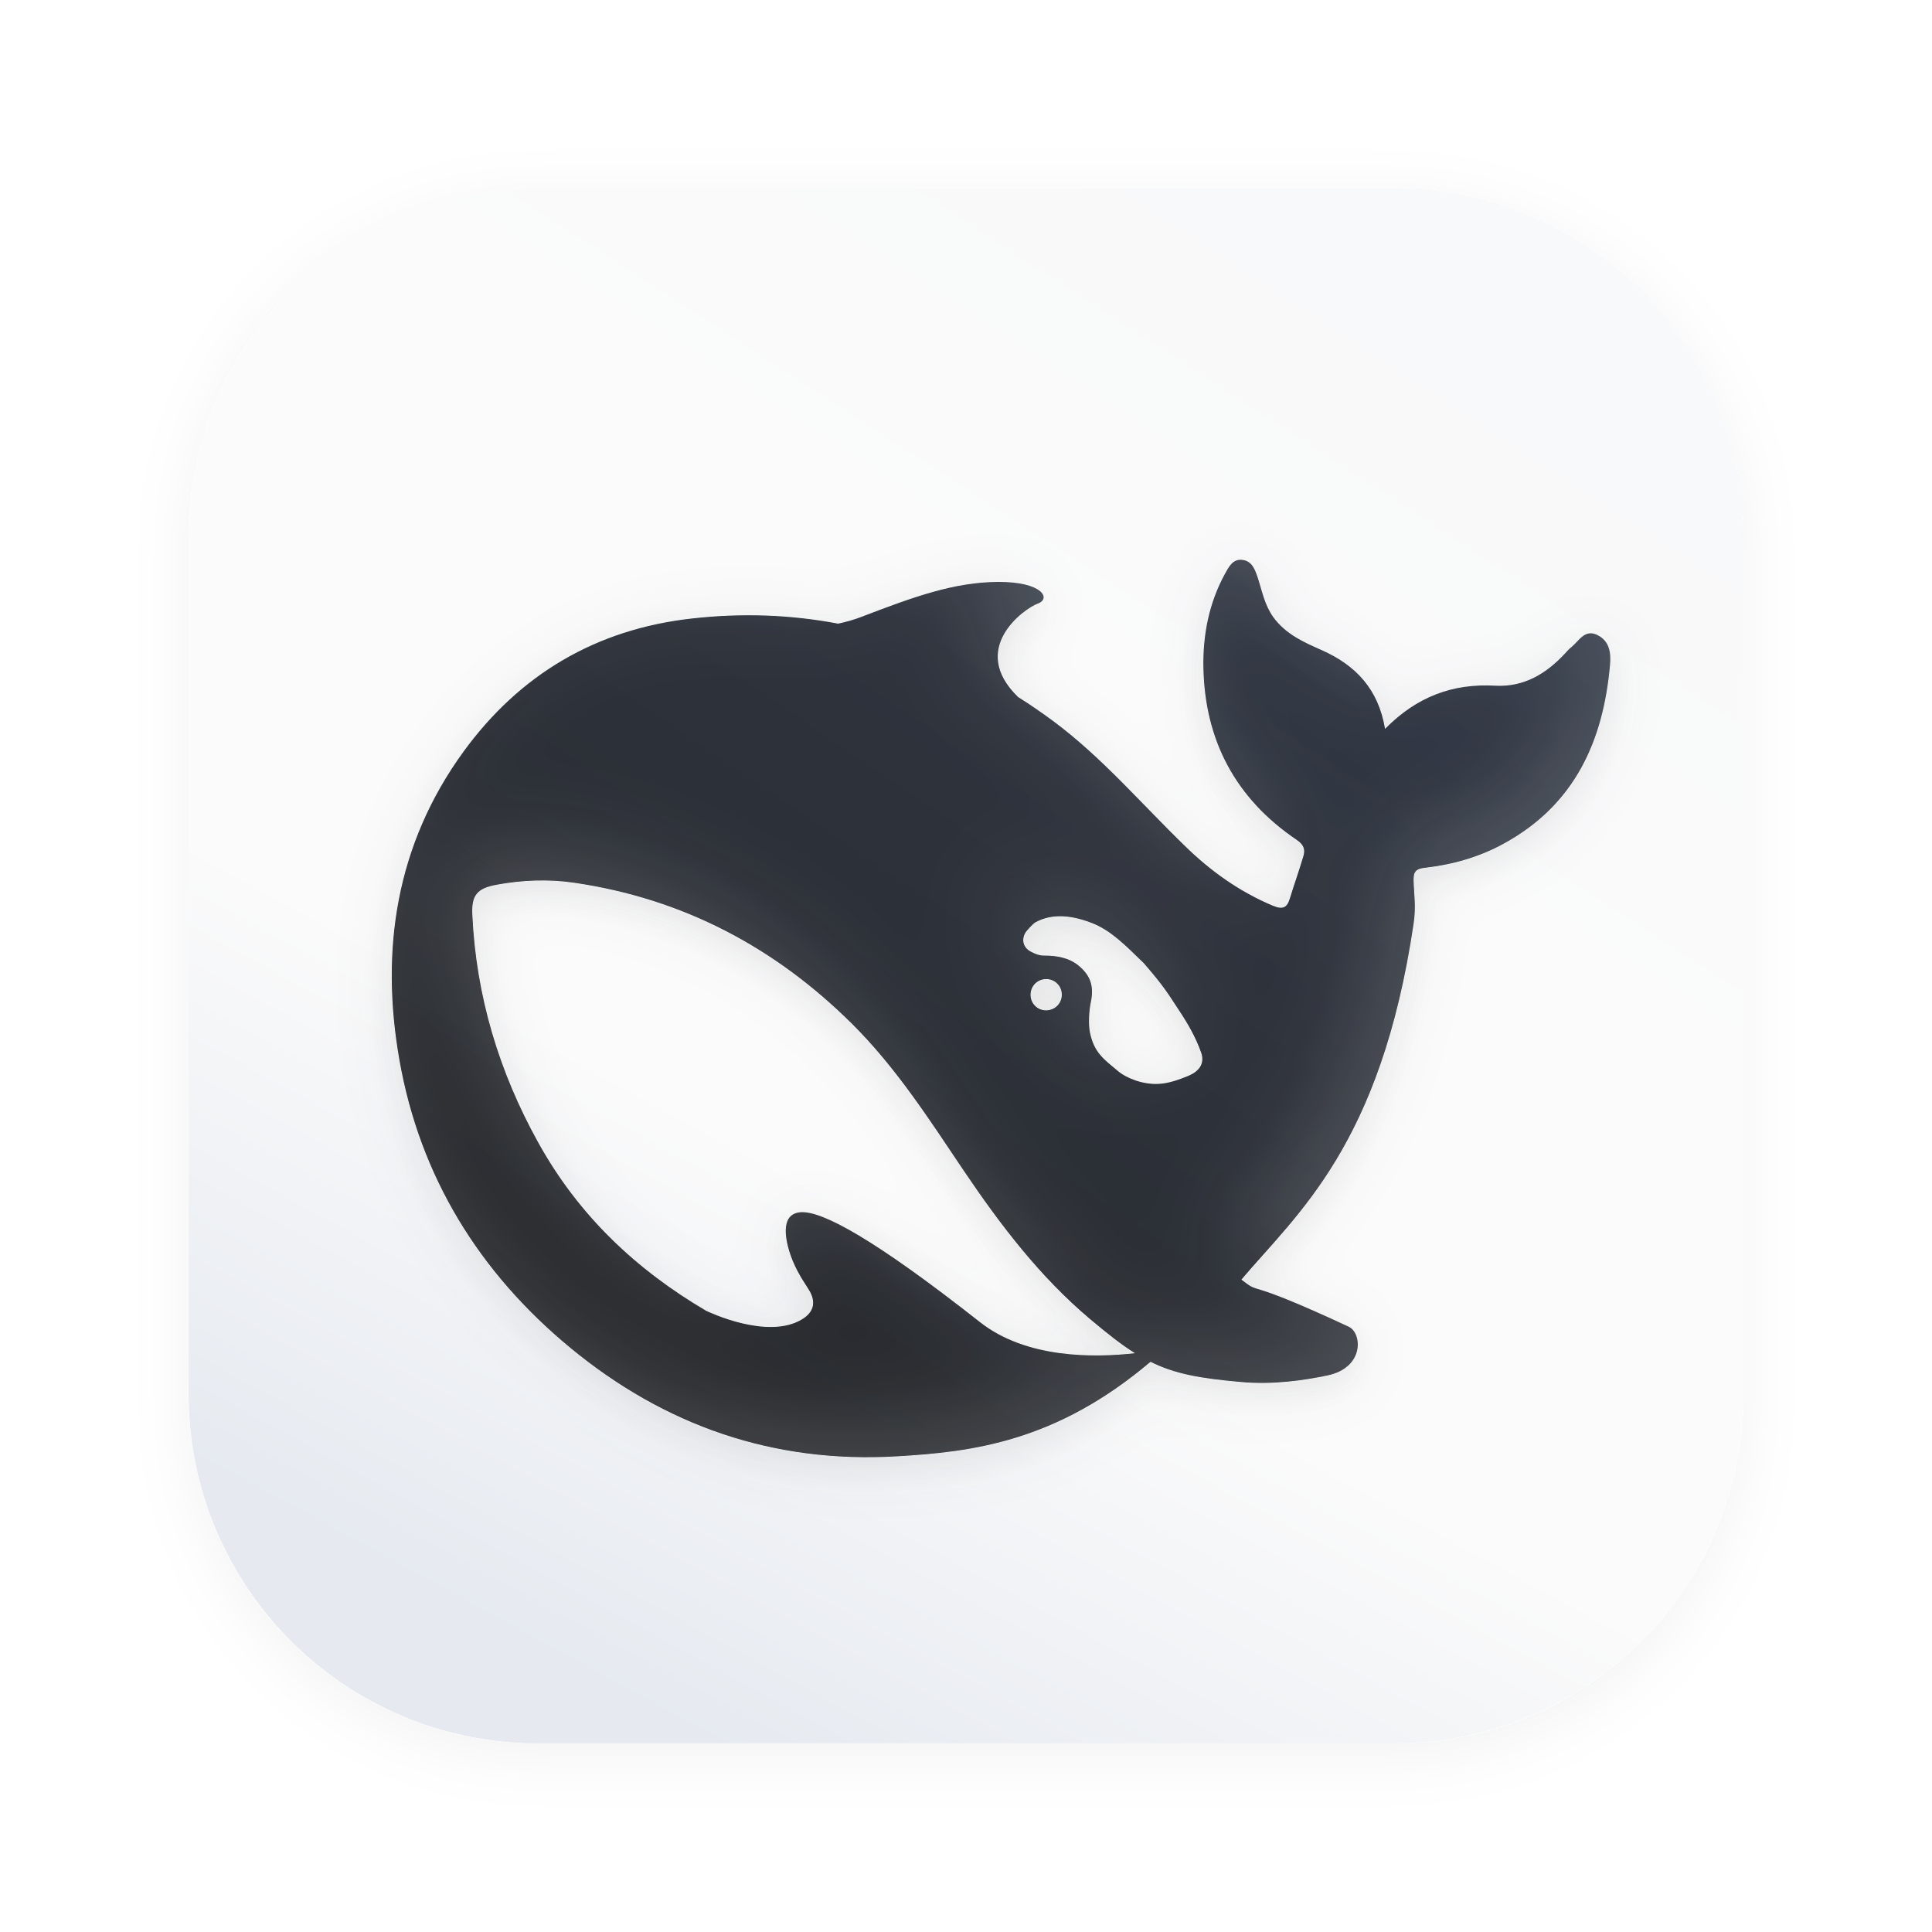
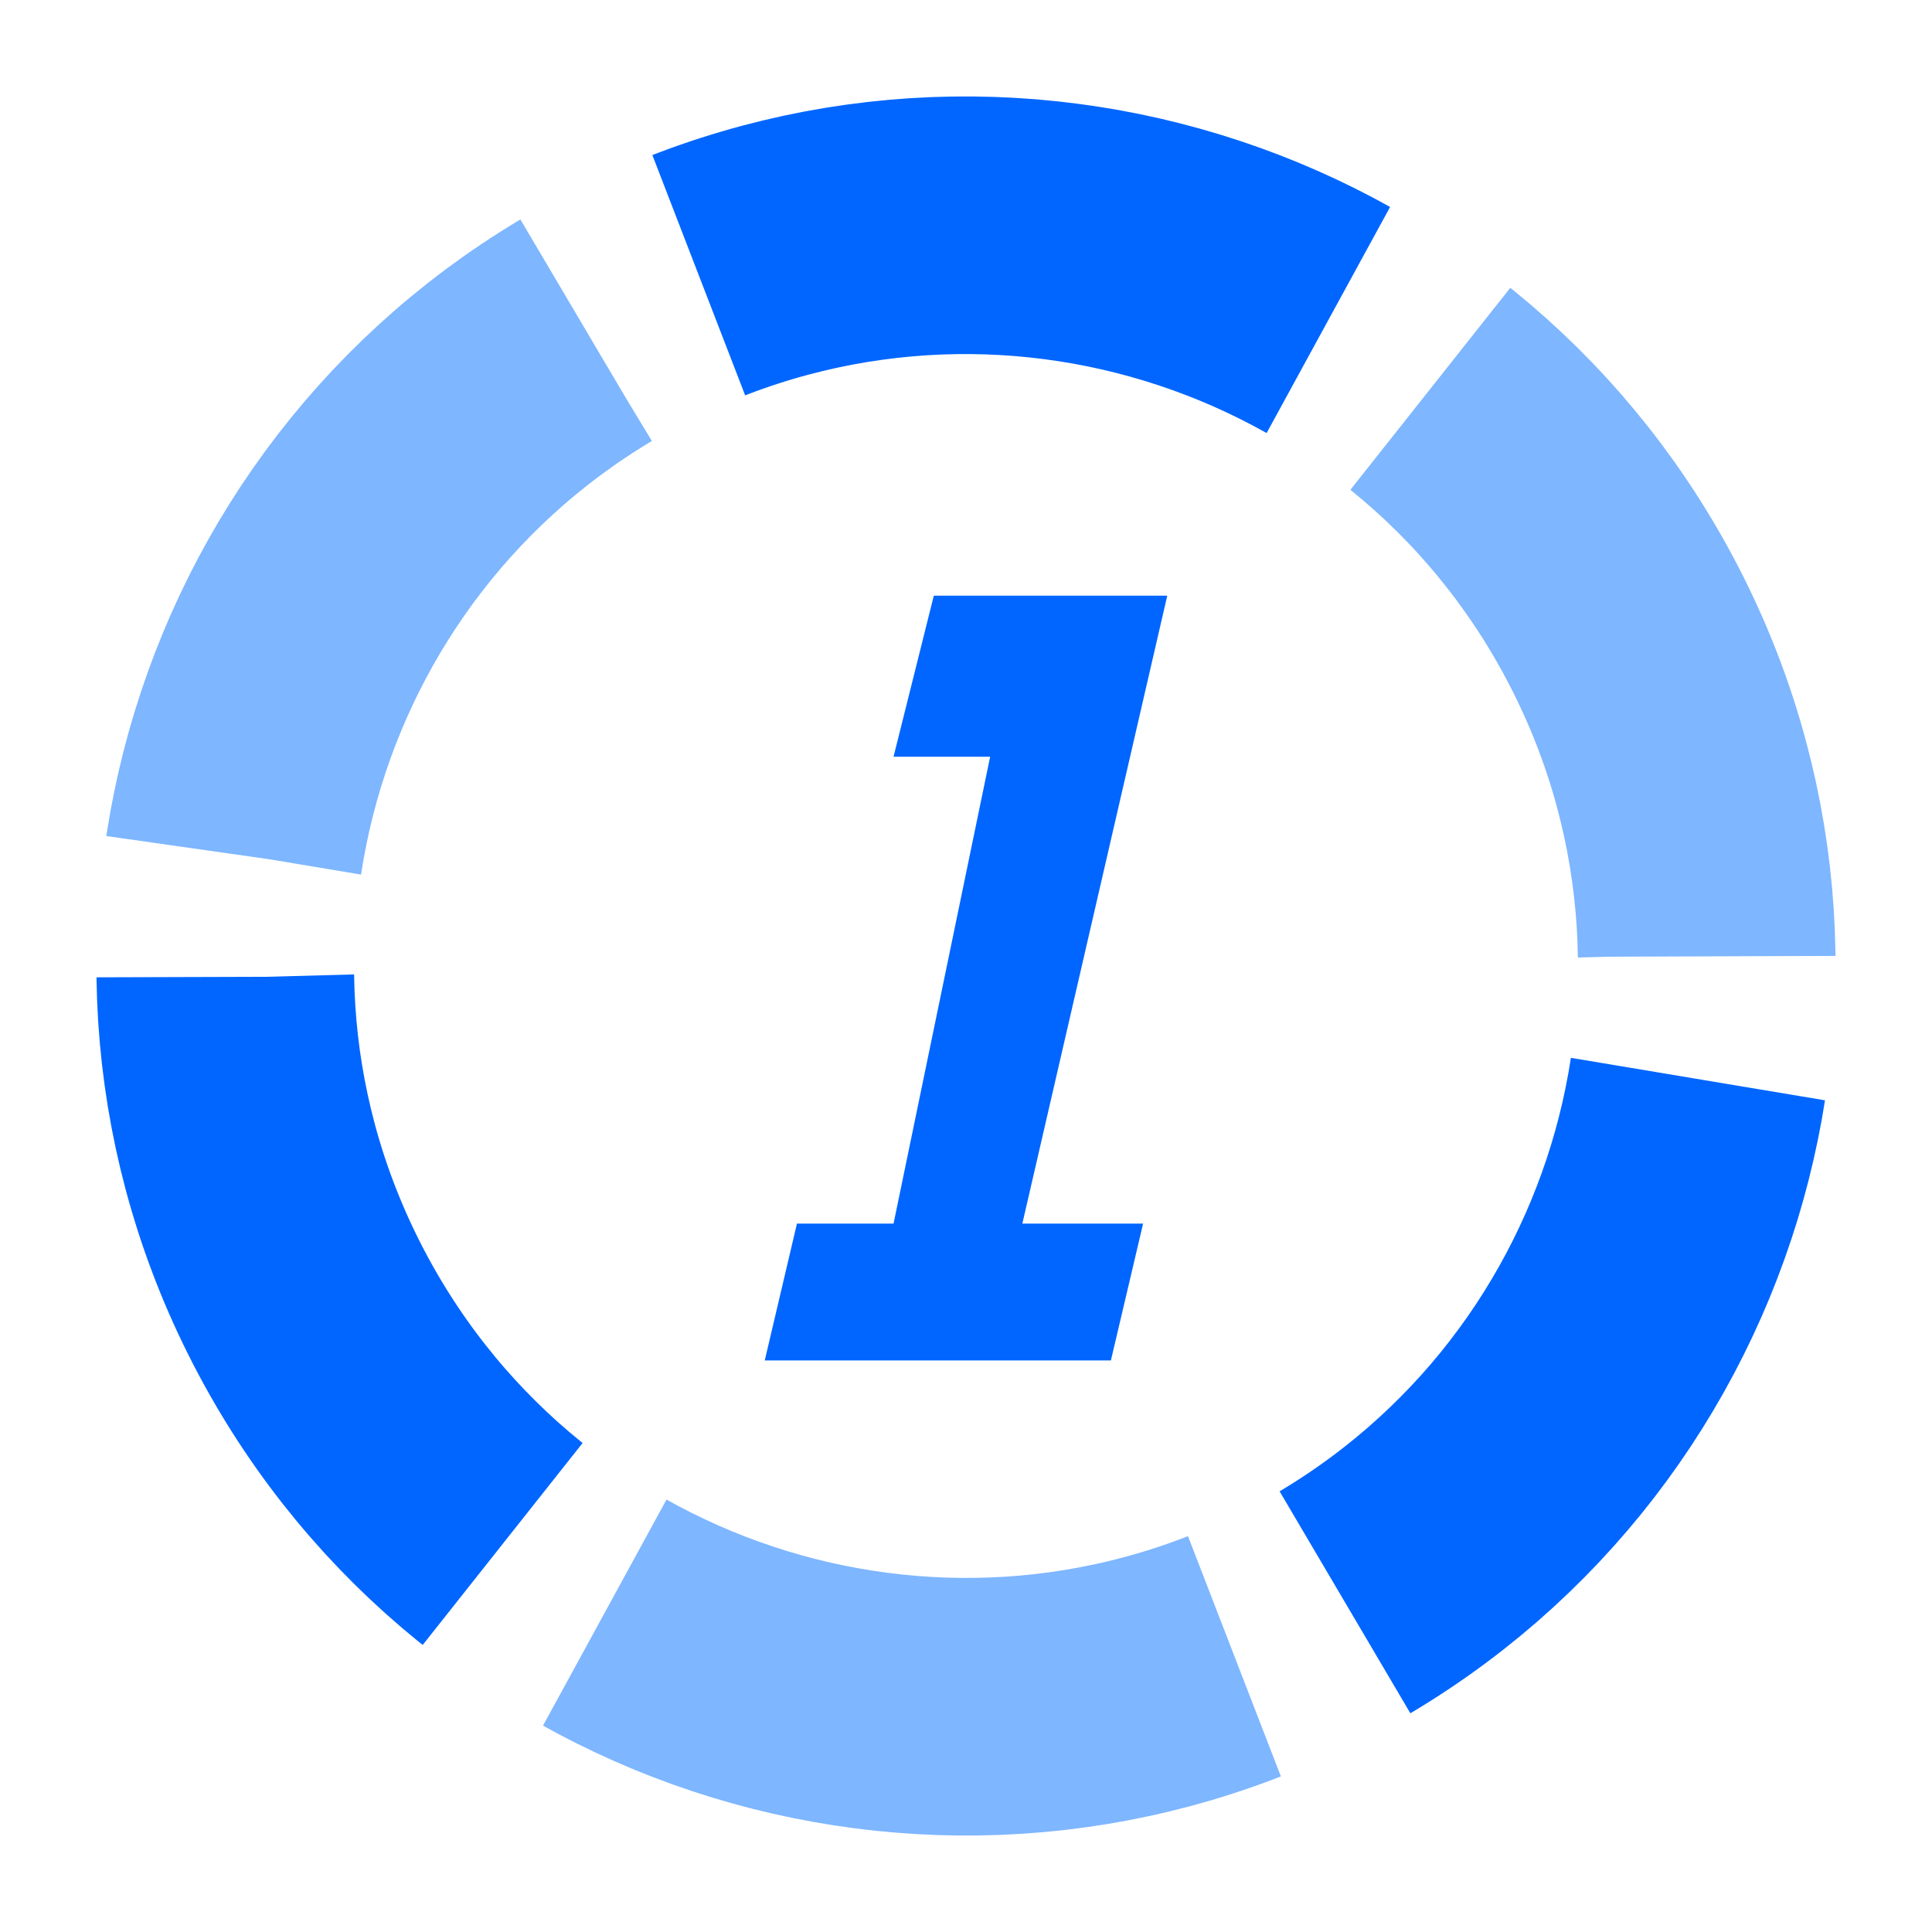
- <svg xmlns="http://www.w3.org/2000/svg" width="1024" height="1024" viewBox="0 0 1024 1024" fill="none">
-   <g transform="translate(100 100) scale(0.8046875) translate(-40 -32)">
-     <g filter="url(#filter0_d_1637_371)">
-       <rect rx="230" width="1024" height="1024" transform="translate(40 32)" fill="#FBFBFB" />
-       <rect rx="230" width="1024" height="1024" transform="translate(40 32)" fill="url(#paint0_linear_1637_371)" fill-opacity="0.4" />
-       <rect rx="230" width="1024" height="1024" transform="translate(40 32)" fill="url(#paint1_linear_1637_371)" fill-opacity="0.8" />
-       <g filter="url(#filter1_ddi_1637_371)">
-         <path d="M968.002 326.025C959.5 321.85 955.842 329.804 950.865 333.835C949.162 335.143 947.722 336.834 946.283 338.393C933.859 351.673 919.336 360.407 900.376 359.363C872.649 357.804 848.963 366.525 828.035 387.759C823.586 361.583 808.812 345.951 786.313 335.936C774.536 330.729 762.64 325.51 754.401 314.186C748.645 306.112 747.074 297.127 744.195 288.274C742.36 282.936 740.538 277.465 734.385 276.554C727.718 275.51 725.103 281.112 722.476 285.803C712.006 304.95 707.952 326.039 708.349 347.405C709.26 395.463 729.54 433.742 769.823 460.962C774.404 464.094 775.579 467.212 774.14 471.771C771.394 481.153 768.119 490.257 765.241 499.639C763.406 505.624 760.66 506.933 754.256 504.329C732.154 495.08 713.049 481.417 696.175 464.874C667.524 437.138 641.633 406.536 609.325 382.566C601.733 376.964 594.154 371.758 586.298 366.802C553.33 334.773 590.616 308.464 599.251 305.333C608.282 302.082 602.393 290.877 573.214 291.009C544.048 291.141 517.364 300.906 483.353 313.935C478.389 315.891 473.147 317.318 467.786 318.494C436.917 312.64 404.873 311.332 371.377 315.111C308.332 322.141 257.975 351.964 220.953 402.876C176.471 464.081 166.014 533.624 178.835 606.153C192.302 682.594 231.291 745.887 291.194 795.372C353.328 846.68 424.876 871.813 506.498 866.99C556.076 864.122 611.279 857.489 673.532 804.74C689.23 812.55 705.708 815.681 733.052 818.02C754.111 819.976 774.391 816.976 790.076 813.726C814.674 808.519 812.971 785.726 804.072 781.564C731.995 747.962 747.826 761.638 733.435 750.565C770.06 707.198 825.263 662.139 846.85 516.156C848.553 504.567 847.114 497.273 846.85 487.892C846.718 482.157 848.025 479.95 854.574 479.303C872.623 477.215 890.156 472.273 906.238 463.42C952.938 437.892 971.765 395.965 976.215 345.7C976.875 338.01 976.083 330.069 967.976 326.039L968.002 326.025ZM561.067 778.432C491.222 723.477 457.343 705.374 443.347 706.154C430.263 706.933 432.626 721.918 435.505 731.682C438.515 741.315 442.436 747.962 447.929 756.418C451.718 762.021 454.346 770.345 444.14 776.609C421.641 790.549 382.533 771.918 380.698 771.006C335.174 744.182 297.109 708.757 270.293 660.316C244.389 613.698 229.35 563.685 226.868 510.302C226.208 497.406 230.01 492.847 242.831 490.508C259.704 487.376 277.106 486.729 293.98 489.2C365.264 499.625 425.959 531.523 476.844 582.052C505.878 610.831 527.861 645.213 550.491 678.815C574.561 714.492 600.452 748.49 633.42 776.358C645.066 786.122 654.348 793.548 663.247 799.019C636.431 802.018 591.698 802.666 561.08 778.445L561.067 778.432ZM594.55 562.905C594.55 557.171 599.132 552.625 604.888 552.625C606.195 552.625 607.371 552.876 608.414 553.273C609.853 553.801 611.16 554.581 612.203 555.744C614.038 557.567 615.081 560.17 615.081 562.905C615.081 568.64 610.5 573.185 604.743 573.185C598.987 573.185 594.537 568.627 594.537 562.905H594.55ZM698.539 616.301C691.871 619.037 685.19 621.375 678.787 621.64C668.845 622.155 657.992 618.125 652.103 613.17C642.953 605.479 636.404 601.185 633.658 587.773C632.483 582.039 633.13 573.185 634.186 568.111C636.536 557.171 633.922 550.141 626.212 543.759C619.927 538.553 611.952 537.112 603.185 537.112C599.911 537.112 596.914 535.685 594.682 534.509C591.025 532.686 588.015 528.127 590.893 522.525C591.804 520.701 596.254 516.275 597.297 515.495C609.206 508.716 622.937 510.936 635.625 516.01C647.403 520.833 656.288 529.686 669.109 542.186C682.193 557.289 684.543 561.465 692.003 572.789C697.892 581.642 703.252 590.759 706.909 601.185C709.128 607.699 706.249 613.038 698.539 616.288V616.301Z" fill="url(#paint2_linear_1637_371)" fill-opacity="0.9" />
-       </g>
-     </g>
-   </g>
-   <defs>
-     <filter id="filter0_d_1637_371" x="-8" y="-16" width="1120" height="1120" filterUnits="userSpaceOnUse" color-interpolation-filters="sRGB">
-       <feFlood flood-opacity="0" result="BackgroundImageFix" />
-       <feColorMatrix in="SourceAlpha" type="matrix" values="0 0 0 0 0 0 0 0 0 0 0 0 0 0 0 0 0 0 127 0" result="hardAlpha" />
-       <feOffset dy="8" />
-       <feGaussianBlur stdDeviation="20" />
-       <feComposite in2="hardAlpha" operator="out" />
-       <feColorMatrix type="matrix" values="0 0 0 0 0 0 0 0 0 0 0 0 0 0 0 0 0 0 0.05 0" />
-       <feBlend mode="normal" in2="BackgroundImageFix" result="effect1_dropShadow_1637_371" />
-       <feBlend mode="normal" in="BackgroundImageFix" in2="effect1_dropShadow_1637_371" result="BackgroundImageFix" />
-       <feBlend mode="normal" in="SourceGraphic" in2="BackgroundImageFix" result="shape" />
-     </filter>
-     <filter id="filter1_ddi_1637_371" x="133.744" y="240.427" width="882.652" height="671.147" filterUnits="userSpaceOnUse" color-interpolation-filters="sRGB">
-       <feFlood flood-opacity="0" result="BackgroundImageFix" />
-       <feColorMatrix in="SourceAlpha" type="matrix" values="0 0 0 0 0 0 0 0 0 0 0 0 0 0 0 0 0 0 127 0" result="hardAlpha" />
-       <feOffset dy="4" />
-       <feGaussianBlur stdDeviation="20" />
-       <feComposite in2="hardAlpha" operator="out" />
-       <feColorMatrix type="matrix" values="0 0 0 0 0.176 0 0 0 0 0.192 0 0 0 0 0.231 0 0 0 0.08 0" />
-       <feBlend mode="normal" in2="BackgroundImageFix" result="effect1_dropShadow_1637_371" />
-       <feColorMatrix in="SourceAlpha" type="matrix" values="0 0 0 0 0 0 0 0 0 0 0 0 0 0 0 0 0 0 127 0" result="hardAlpha" />
-       <feOffset dy="8" />
-       <feGaussianBlur stdDeviation="8" />
-       <feComposite in2="hardAlpha" operator="out" />
-       <feColorMatrix type="matrix" values="0 0 0 0 0.173 0 0 0 0 0.188 0 0 0 0 0.224 0 0 0 0.04 0" />
-       <feBlend mode="normal" in2="effect1_dropShadow_1637_371" result="effect2_dropShadow_1637_371" />
-       <feBlend mode="normal" in="SourceGraphic" in2="BackgroundImageFix" result="shape" />
-       <feColorMatrix in="SourceAlpha" type="matrix" values="0 0 0 0 0 0 0 0 0 0 0 0 0 0 0 0 0 0 127 0" result="hardAlpha" />
-       <feOffset dx="-16" dy="-20" />
-       <feGaussianBlur stdDeviation="30" />
-       <feComposite in2="hardAlpha" operator="arithmetic" k2="-1" k3="1" />
-       <feColorMatrix type="matrix" values="0 0 0 0 1 0 0 0 0 1 0 0 0 0 1 0 0 0 0.15 0" />
-       <feBlend mode="normal" in2="shape" result="effect3_innerShadow_1637_371" />
-       <feBlend mode="normal" in="effect3_innerShadow_1637_371" in2="effect2_dropShadow_1637_371" result="effect3_innerShadow_1637_371" />
-     </filter>
-     <linearGradient id="paint0_linear_1637_371" x1="973.58" y1="1.59609e-05" x2="378.123" y2="917.86" gradientUnits="userSpaceOnUse">
-       <stop offset="0.142" stop-color="#D4DBE9" />
-       <stop offset="0.486" stop-color="#FBFBFB" />
-     </linearGradient>
-     <linearGradient id="paint1_linear_1637_371" x1="603.371" y1="445.063" x2="239.356" y2="1111.41" gradientUnits="userSpaceOnUse">
-       <stop offset="0.363" stop-color="#FBFBFB" />
-       <stop offset="0.83" stop-color="#E1E6EE" />
-     </linearGradient>
-     <linearGradient id="paint2_linear_1637_371" x1="849.855" y1="39.085" x2="331.636" y2="802.645" gradientUnits="userSpaceOnUse">
-       <stop offset="0.086" stop-color="#1C2434" />
-       <stop offset="1" stop-color="#0F1115" />
-     </linearGradient>
-   </defs>
+ <svg xmlns="http://www.w3.org/2000/svg" viewBox="0 0 24 24" fill="none">
+   <circle cx="12" cy="12" r="9.2" stroke="#0066FF" stroke-width="3.2" stroke-dasharray="8.1 11.16" stroke-dashoffset="-1.1" transform="rotate(-118 12 12)" />
+   <circle cx="12" cy="12" r="9.2" stroke="#7EB6FF" stroke-width="3.2" stroke-dasharray="8.1 11.16" stroke-dashoffset="-10.73" transform="rotate(-118 12 12)" />
+   <path d="M11.6 7.4H14.5L12.7 15.2H14.2L13.8 16.9H9.5L9.9 15.2H11.1L12.3 9.4H11.1L11.6 7.4Z" fill="#0066FF" />
</svg>
